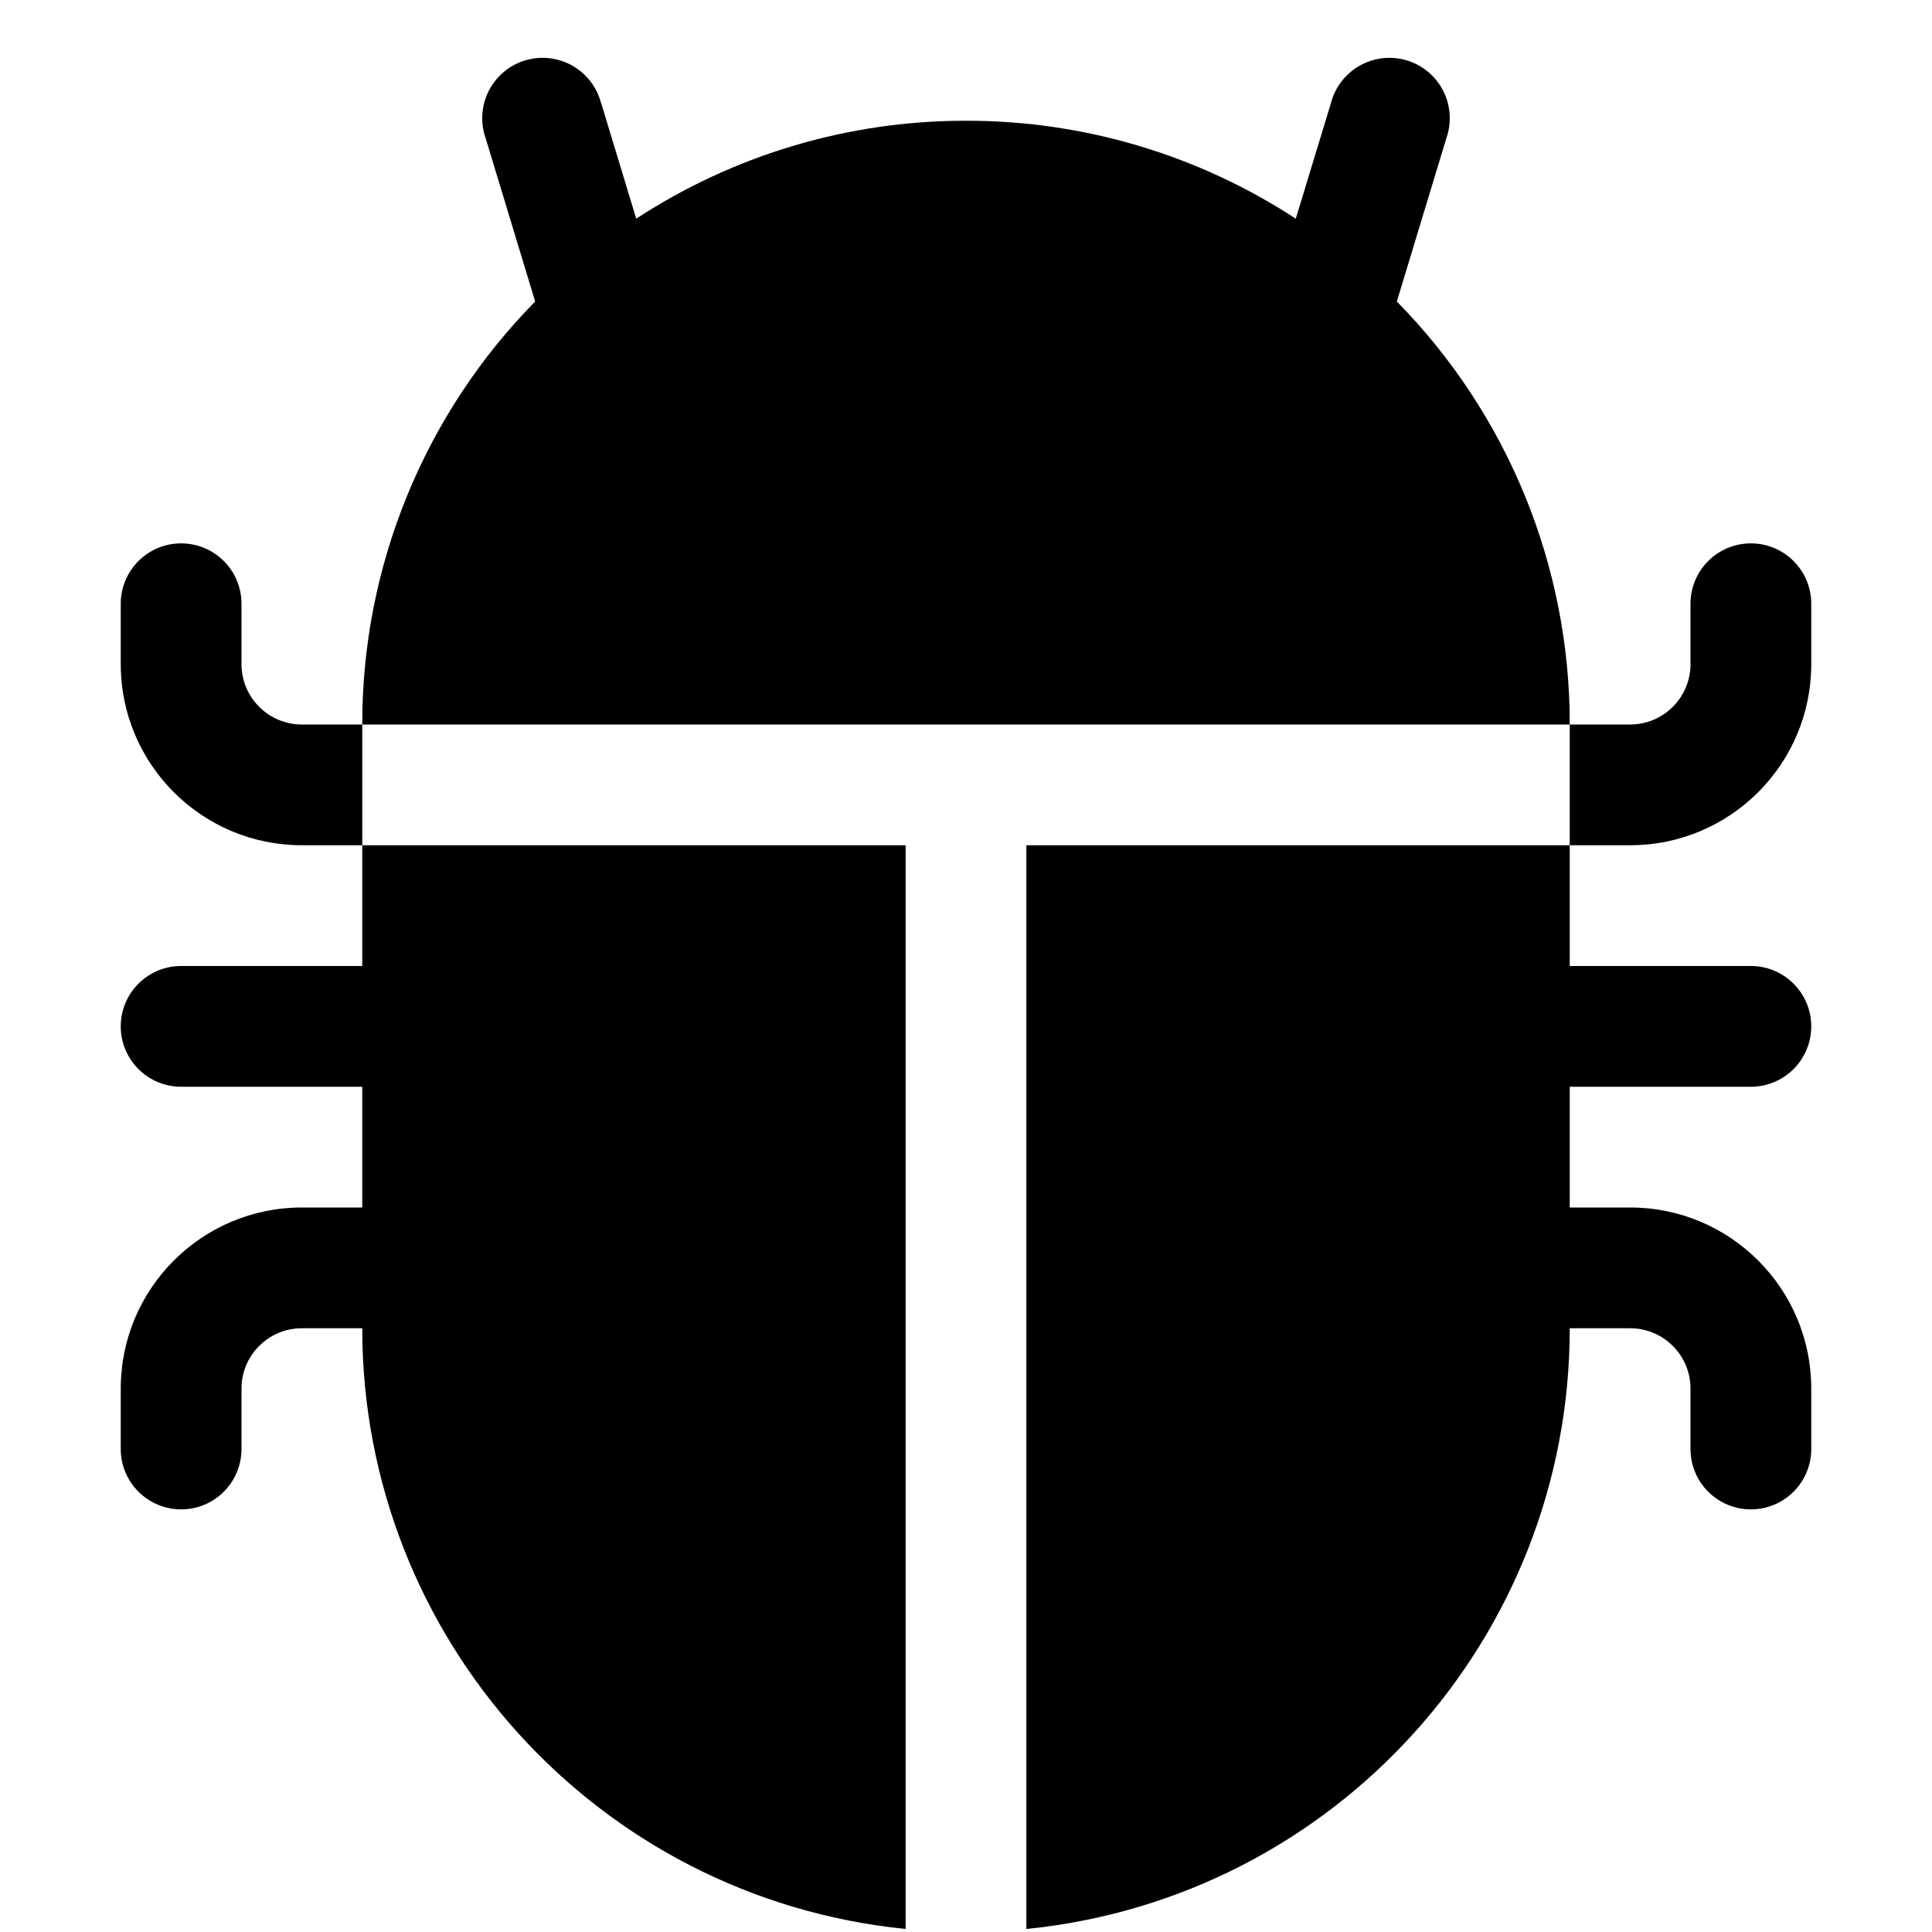
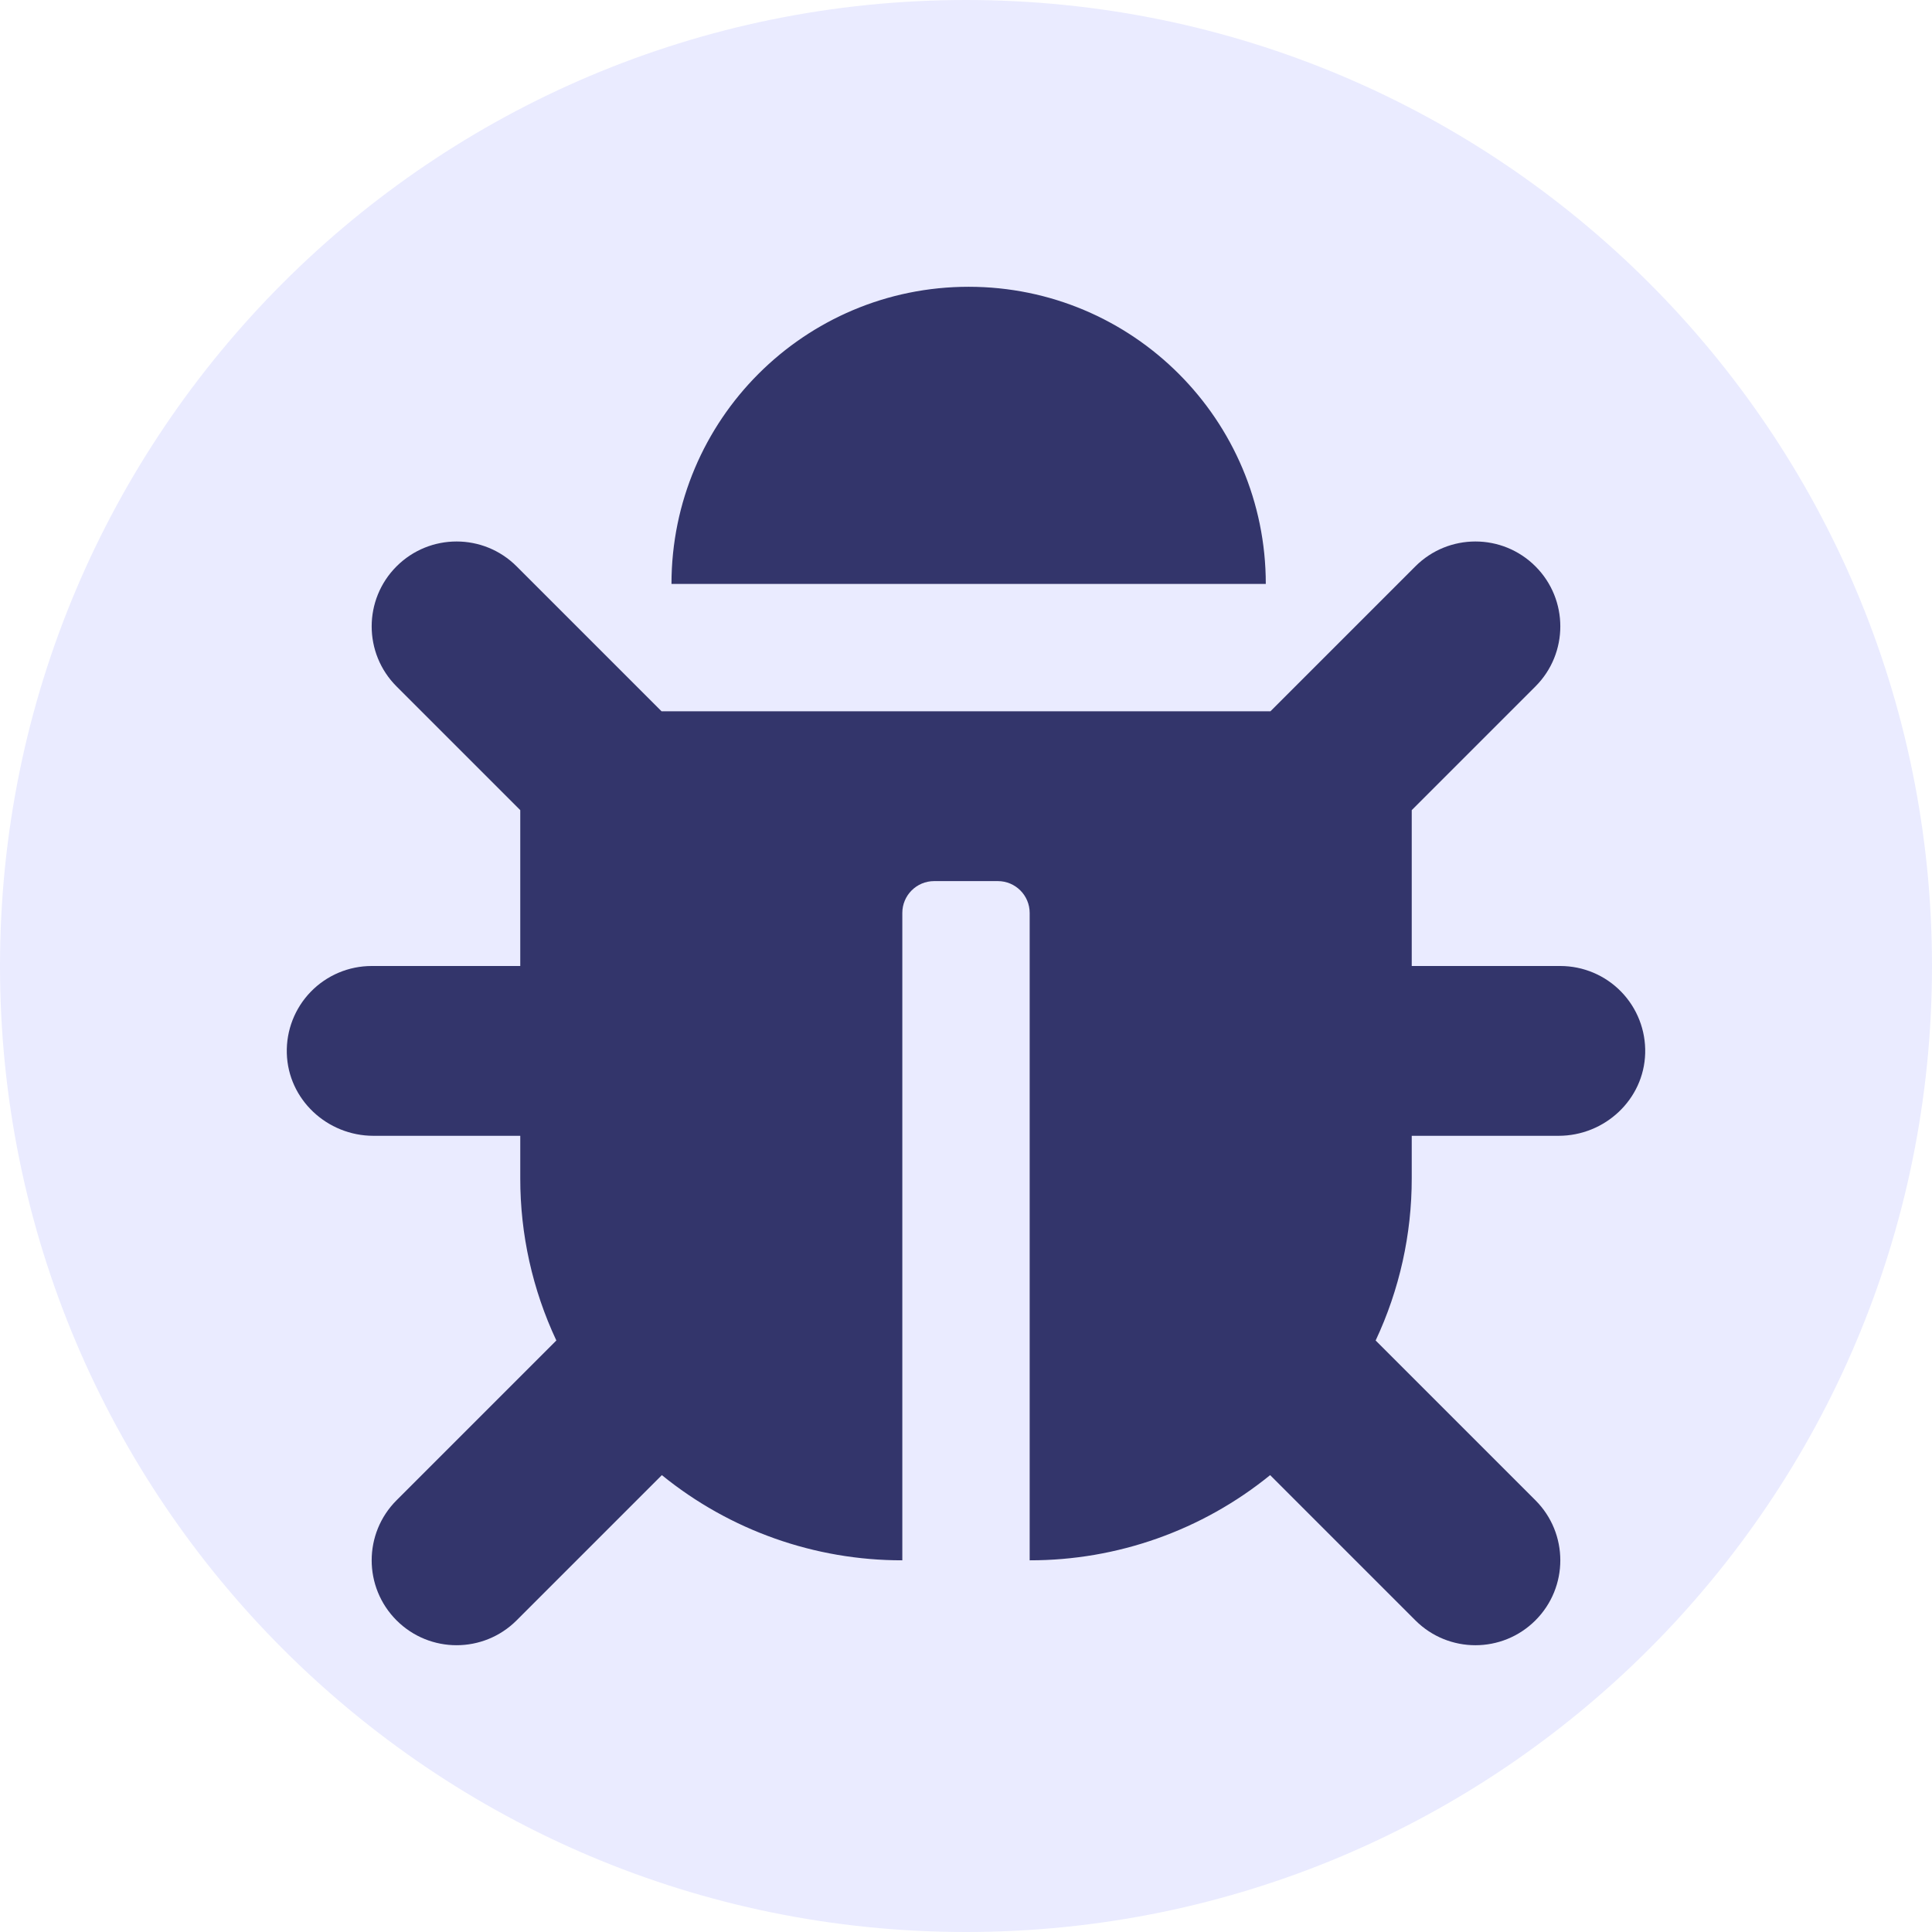
- <svg xmlns="http://www.w3.org/2000/svg" width="16" height="16" fill="currentColor" class="bi bi-bug-fill" viewBox="0 0 16 16">
-   <path d="M4.978.855a.5.5 0 1 0-.956.29l.41 1.352A4.985 4.985 0 0 0 3 6h10a4.985 4.985 0 0 0-1.432-3.503l.41-1.352a.5.5 0 1 0-.956-.29l-.291.956A4.978 4.978 0 0 0 8 1a4.979 4.979 0 0 0-2.731.811l-.29-.956z" />
-   <path d="M13 6v1H8.5v8.975A5 5 0 0 0 13 11h.5a.5.5 0 0 1 .5.5v.5a.5.5 0 1 0 1 0v-.5a1.5 1.5 0 0 0-1.5-1.5H13V9h1.5a.5.5 0 0 0 0-1H13V7h.5A1.5 1.5 0 0 0 15 5.5V5a.5.5 0 0 0-1 0v.5a.5.5 0 0 1-.5.5H13zm-5.5 9.975V7H3V6h-.5a.5.5 0 0 1-.5-.5V5a.5.5 0 0 0-1 0v.5A1.5 1.5 0 0 0 2.5 7H3v1H1.5a.5.5 0 0 0 0 1H3v1h-.5A1.5 1.5 0 0 0 1 11.5v.5a.5.5 0 1 0 1 0v-.5a.5.5 0 0 1 .5-.5H3a5 5 0 0 0 4.5 4.975z" />
+ <svg xmlns="http://www.w3.org/2000/svg" width="512" height="512" viewBox="0 0 512 512">
+   <defs>
+     <clipPath id="b">
+       <rect width="512" height="512" />
+     </clipPath>
+   </defs>
+   <g id="a" clip-path="url(#b)">
+     <circle cx="256" cy="256" r="256" fill="#eaebff" />
+     <path d="M359.992,203.133c-.336,12.255-10.7,21.867-22.959,21.867H298.125v11.25a100.854,100.854,0,0,1-9.563,42.993l42.348,42.348a22.5,22.5,0,0,1-31.821,31.82L260.6,314.924A100.821,100.821,0,0,1,196.875,337.5V165.937a8.438,8.438,0,0,0-8.437-8.437H171.563a8.438,8.438,0,0,0-8.438,8.437V337.5A100.821,100.821,0,0,1,99.4,314.924L60.911,353.41A22.5,22.5,0,0,1,29.09,321.59l42.348-42.348a100.855,100.855,0,0,1-9.562-42.993V225H22.968C10.709,225,.345,215.388.009,203.133A22.5,22.5,0,0,1,22.5,180H61.875V138.695L29.09,105.91A22.5,22.5,0,0,1,60.911,74.09L99.32,112.5H260.68l38.41-38.41a22.5,22.5,0,0,1,31.821,31.82l-32.785,32.785V180H337.5A22.5,22.5,0,0,1,359.992,203.133ZM180.7,0a78.75,78.75,0,0,0-78.75,78.75h157.5A78.75,78.75,0,0,0,180.7,0Z" transform="translate(75.999 76)" fill="#33356b" />
+   </g>
</svg>
